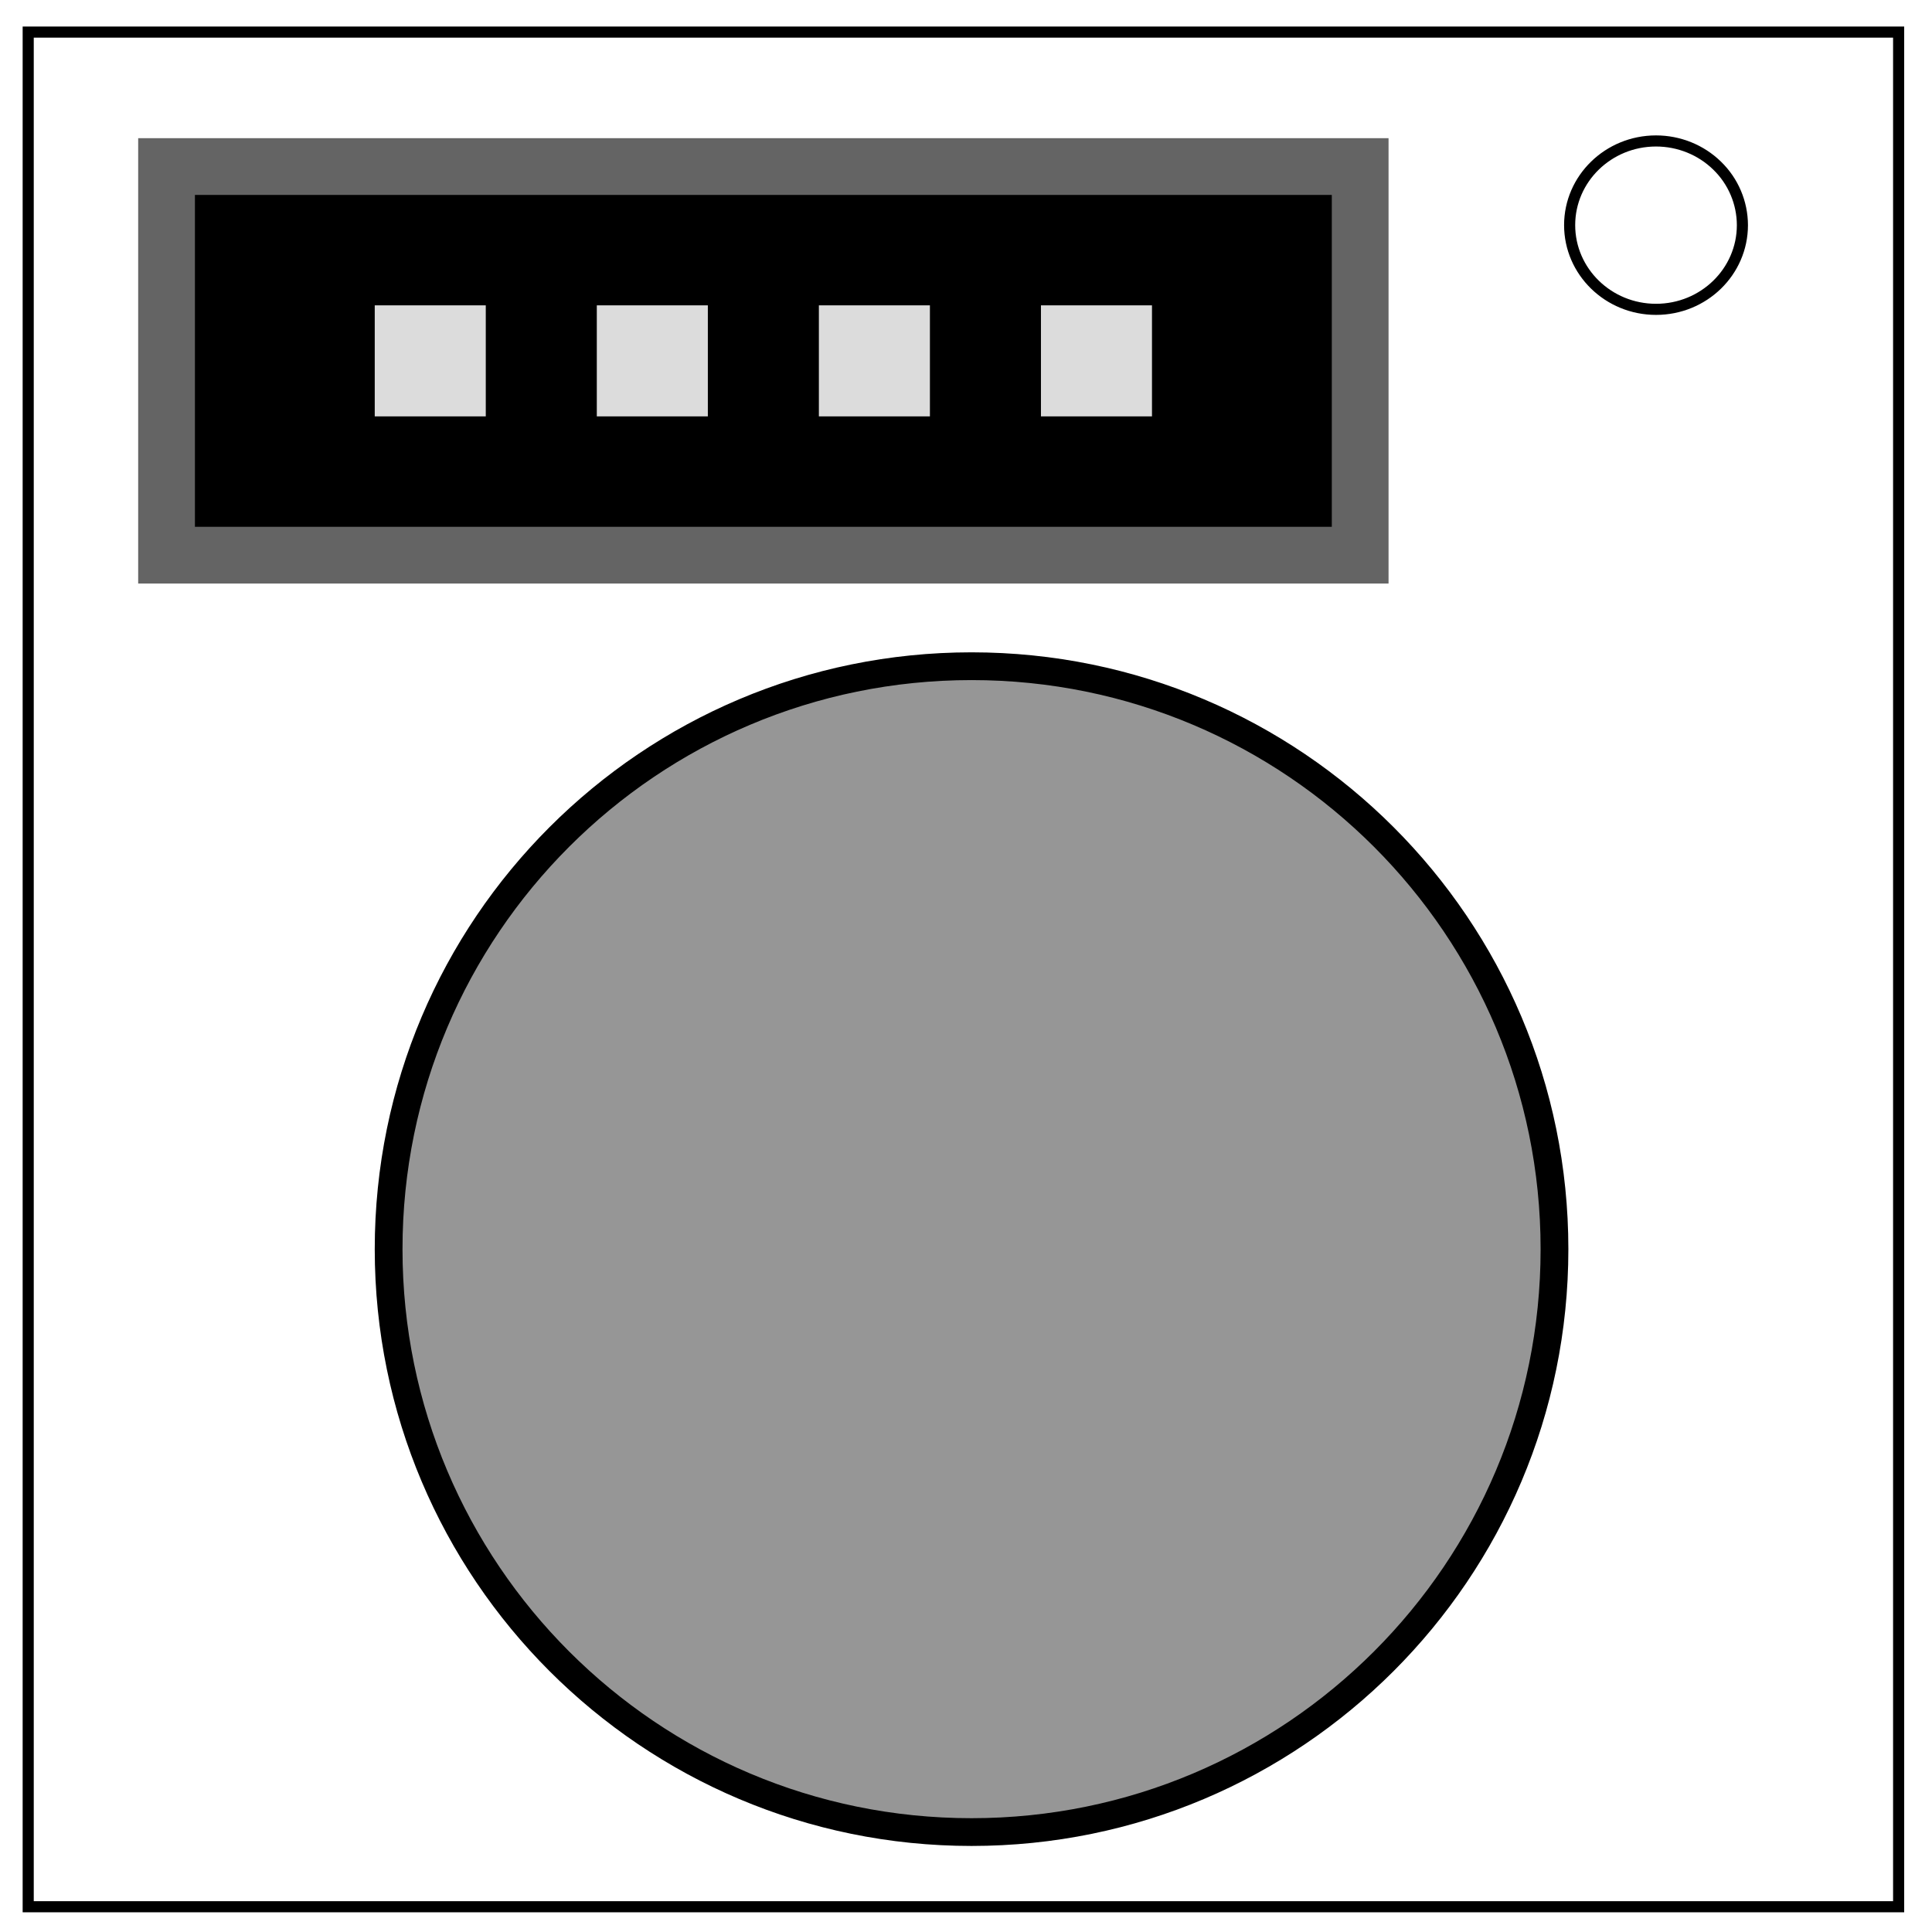
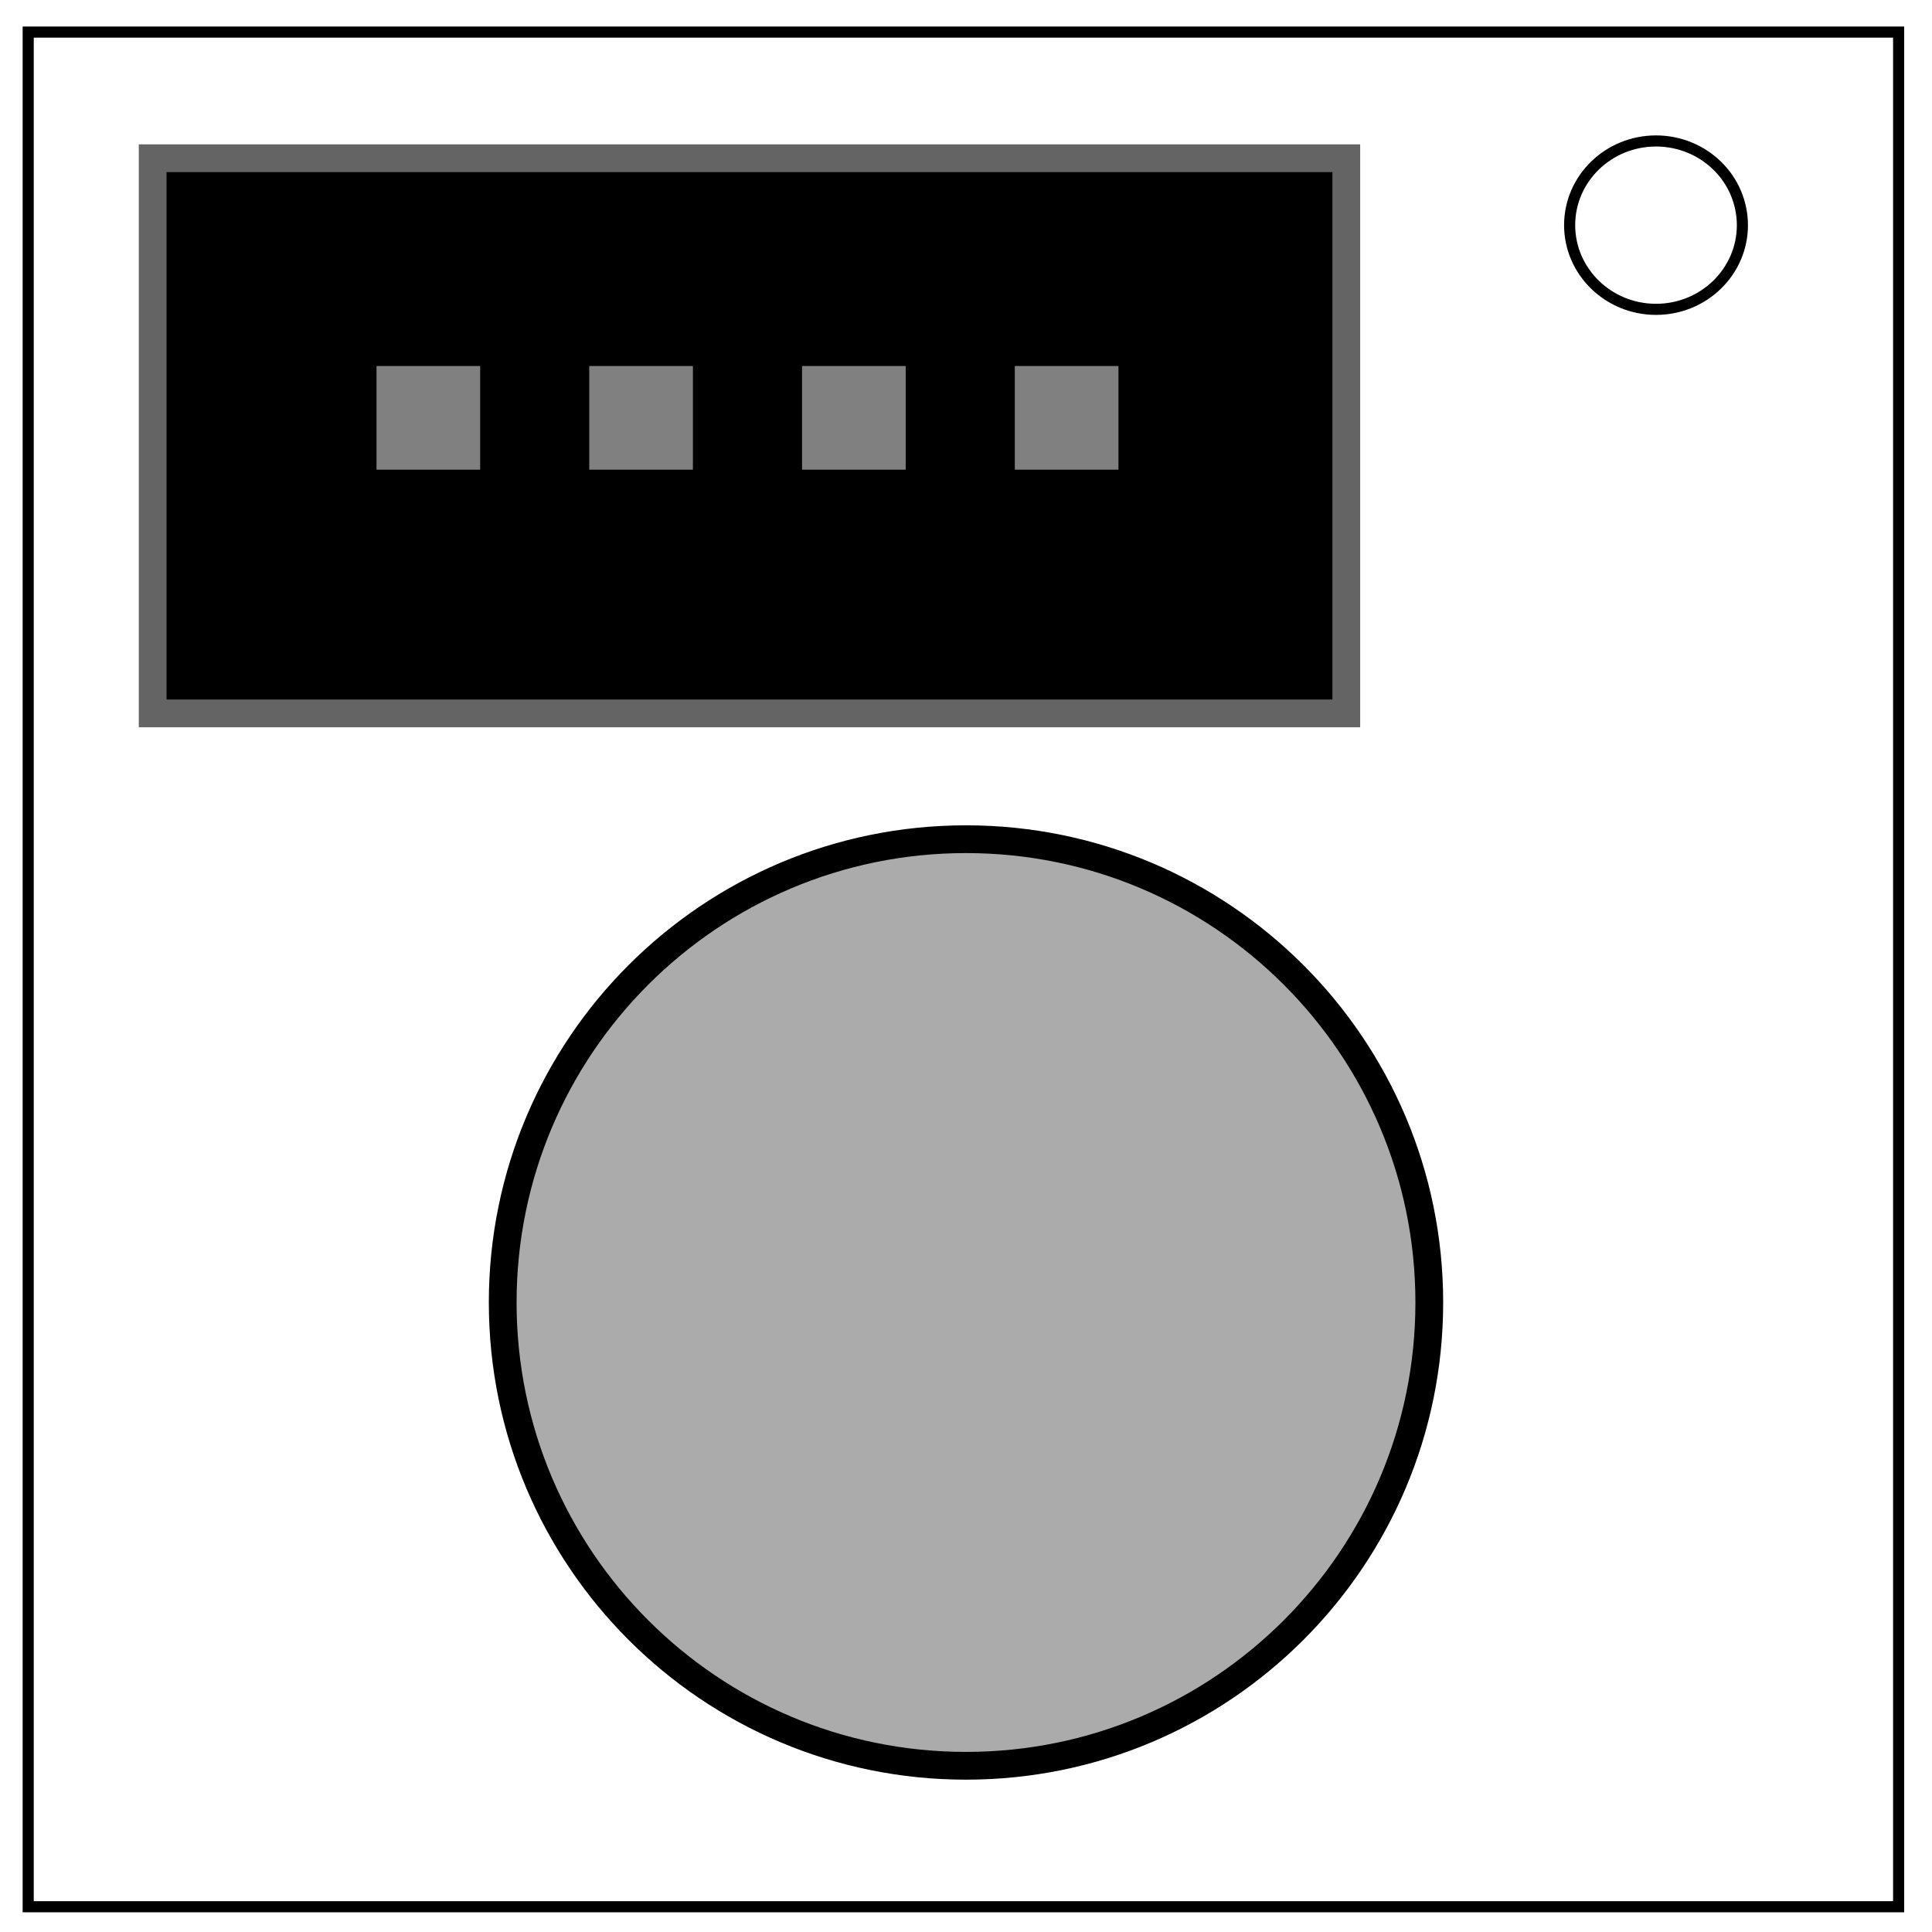
<svg xmlns="http://www.w3.org/2000/svg" fill="none" viewBox="0 0 348 348">
  <path stroke="#000" stroke-width="2" d="M5.08 5.78h336.91v337.67H5.08z" />
+   <path fill="#000" stroke="#646464" stroke-width="5" d="M27.5 28.5h215v100h-215z" />
+   <circle cx="174" cy="234.61" r="83.45" fill="#ababab" stroke="#000" stroke-width="5" />
  <path stroke="#000" stroke-width="2" d="M282.73 40.55c0-8.37 6.97-15.16 15.56-15.16 4.13 0 8.09 1.6 11 4.44a14.97 14.97 0 014.56 10.72c0 8.38-6.96 15.17-15.56 15.17-8.59 0-15.56-6.8-15.56-15.17z" />
-   <path stroke="#000" stroke-width="10" d="M140 190l35 80 35-80" />
-   <path fill="#000" stroke="#646464" stroke-width="10.22" d="M30 30h215v70H30z" />
-   <circle cx="175" cy="225" r="105" fill="#969696" stroke="#000" stroke-width="5" />
-   <path fill="#dcdcdc" d="M67.5 55h20v20h-20zm40 0h20v20h-20zm40 0h20v20h-20zm40 0h20v20h-20z" />
+   <path fill="gray" d="M67.82 65.93V84.6h18.67V65.93H67.82zm38.32 0V84.6h18.67V65.93h-18.67zm38.33 0V84.6h18.67V65.93h-18.67zm38.32 0V84.6h18.67V65.93H182.8z" />
</svg>
